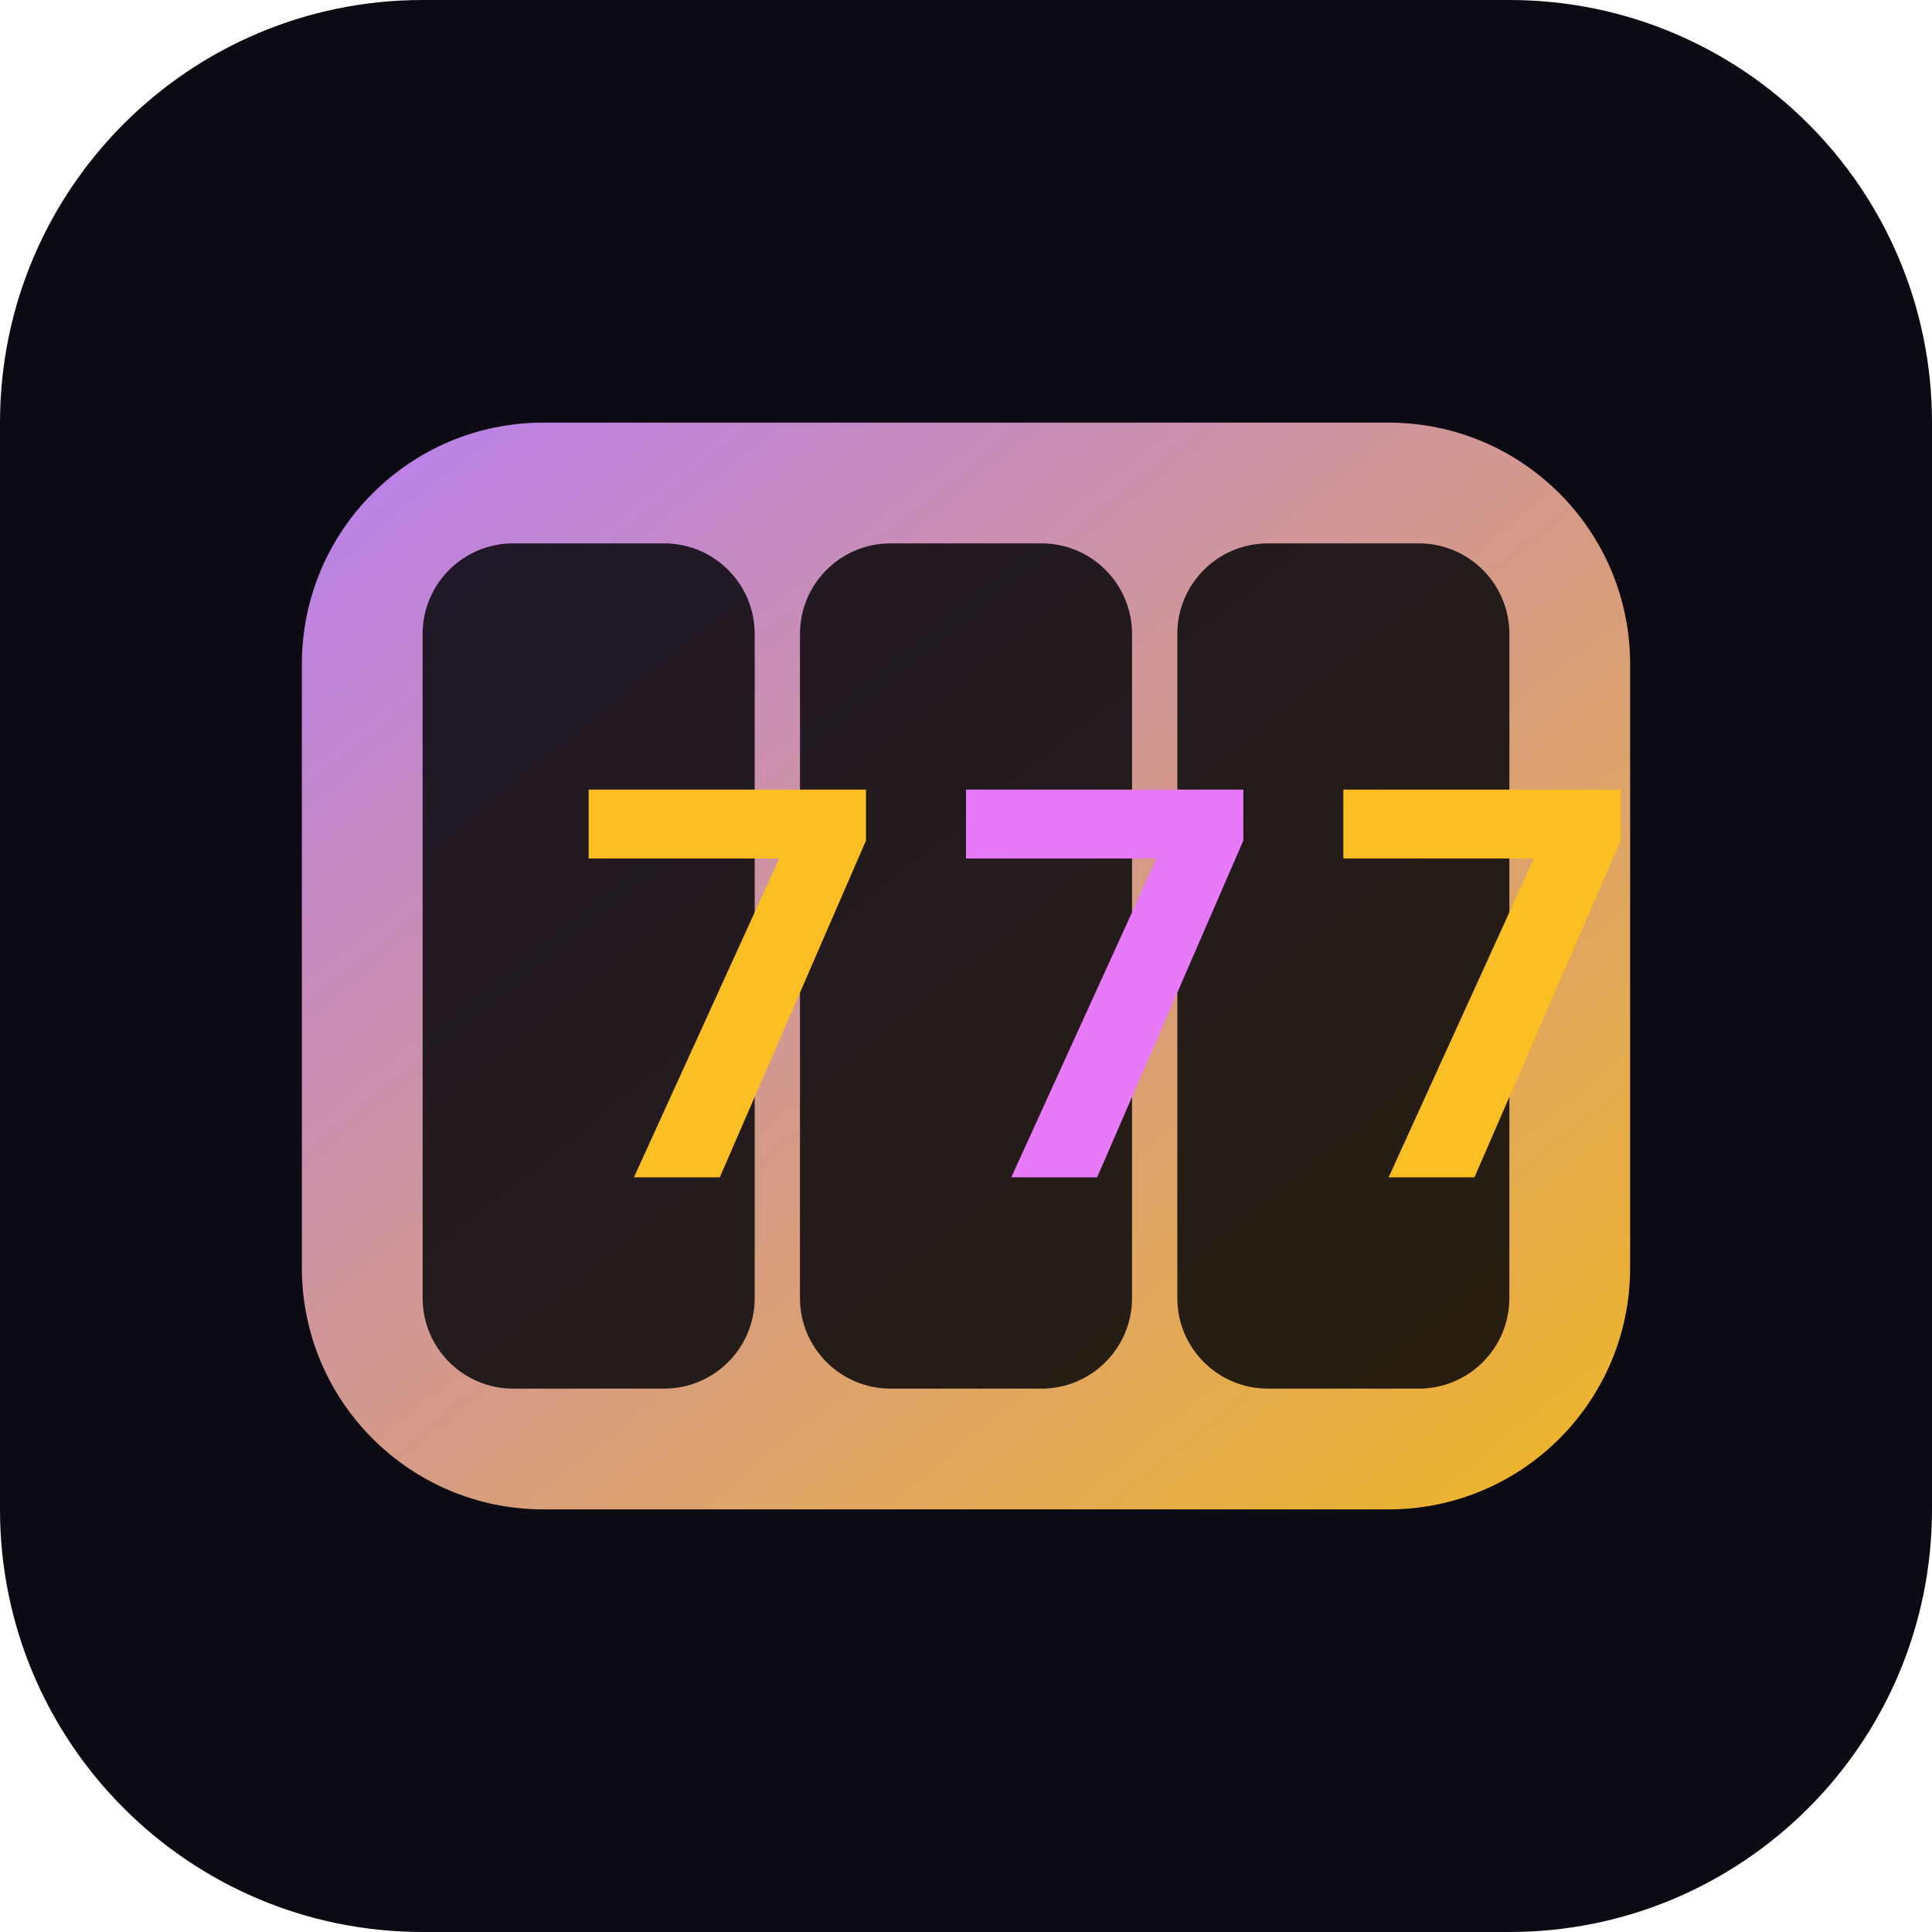
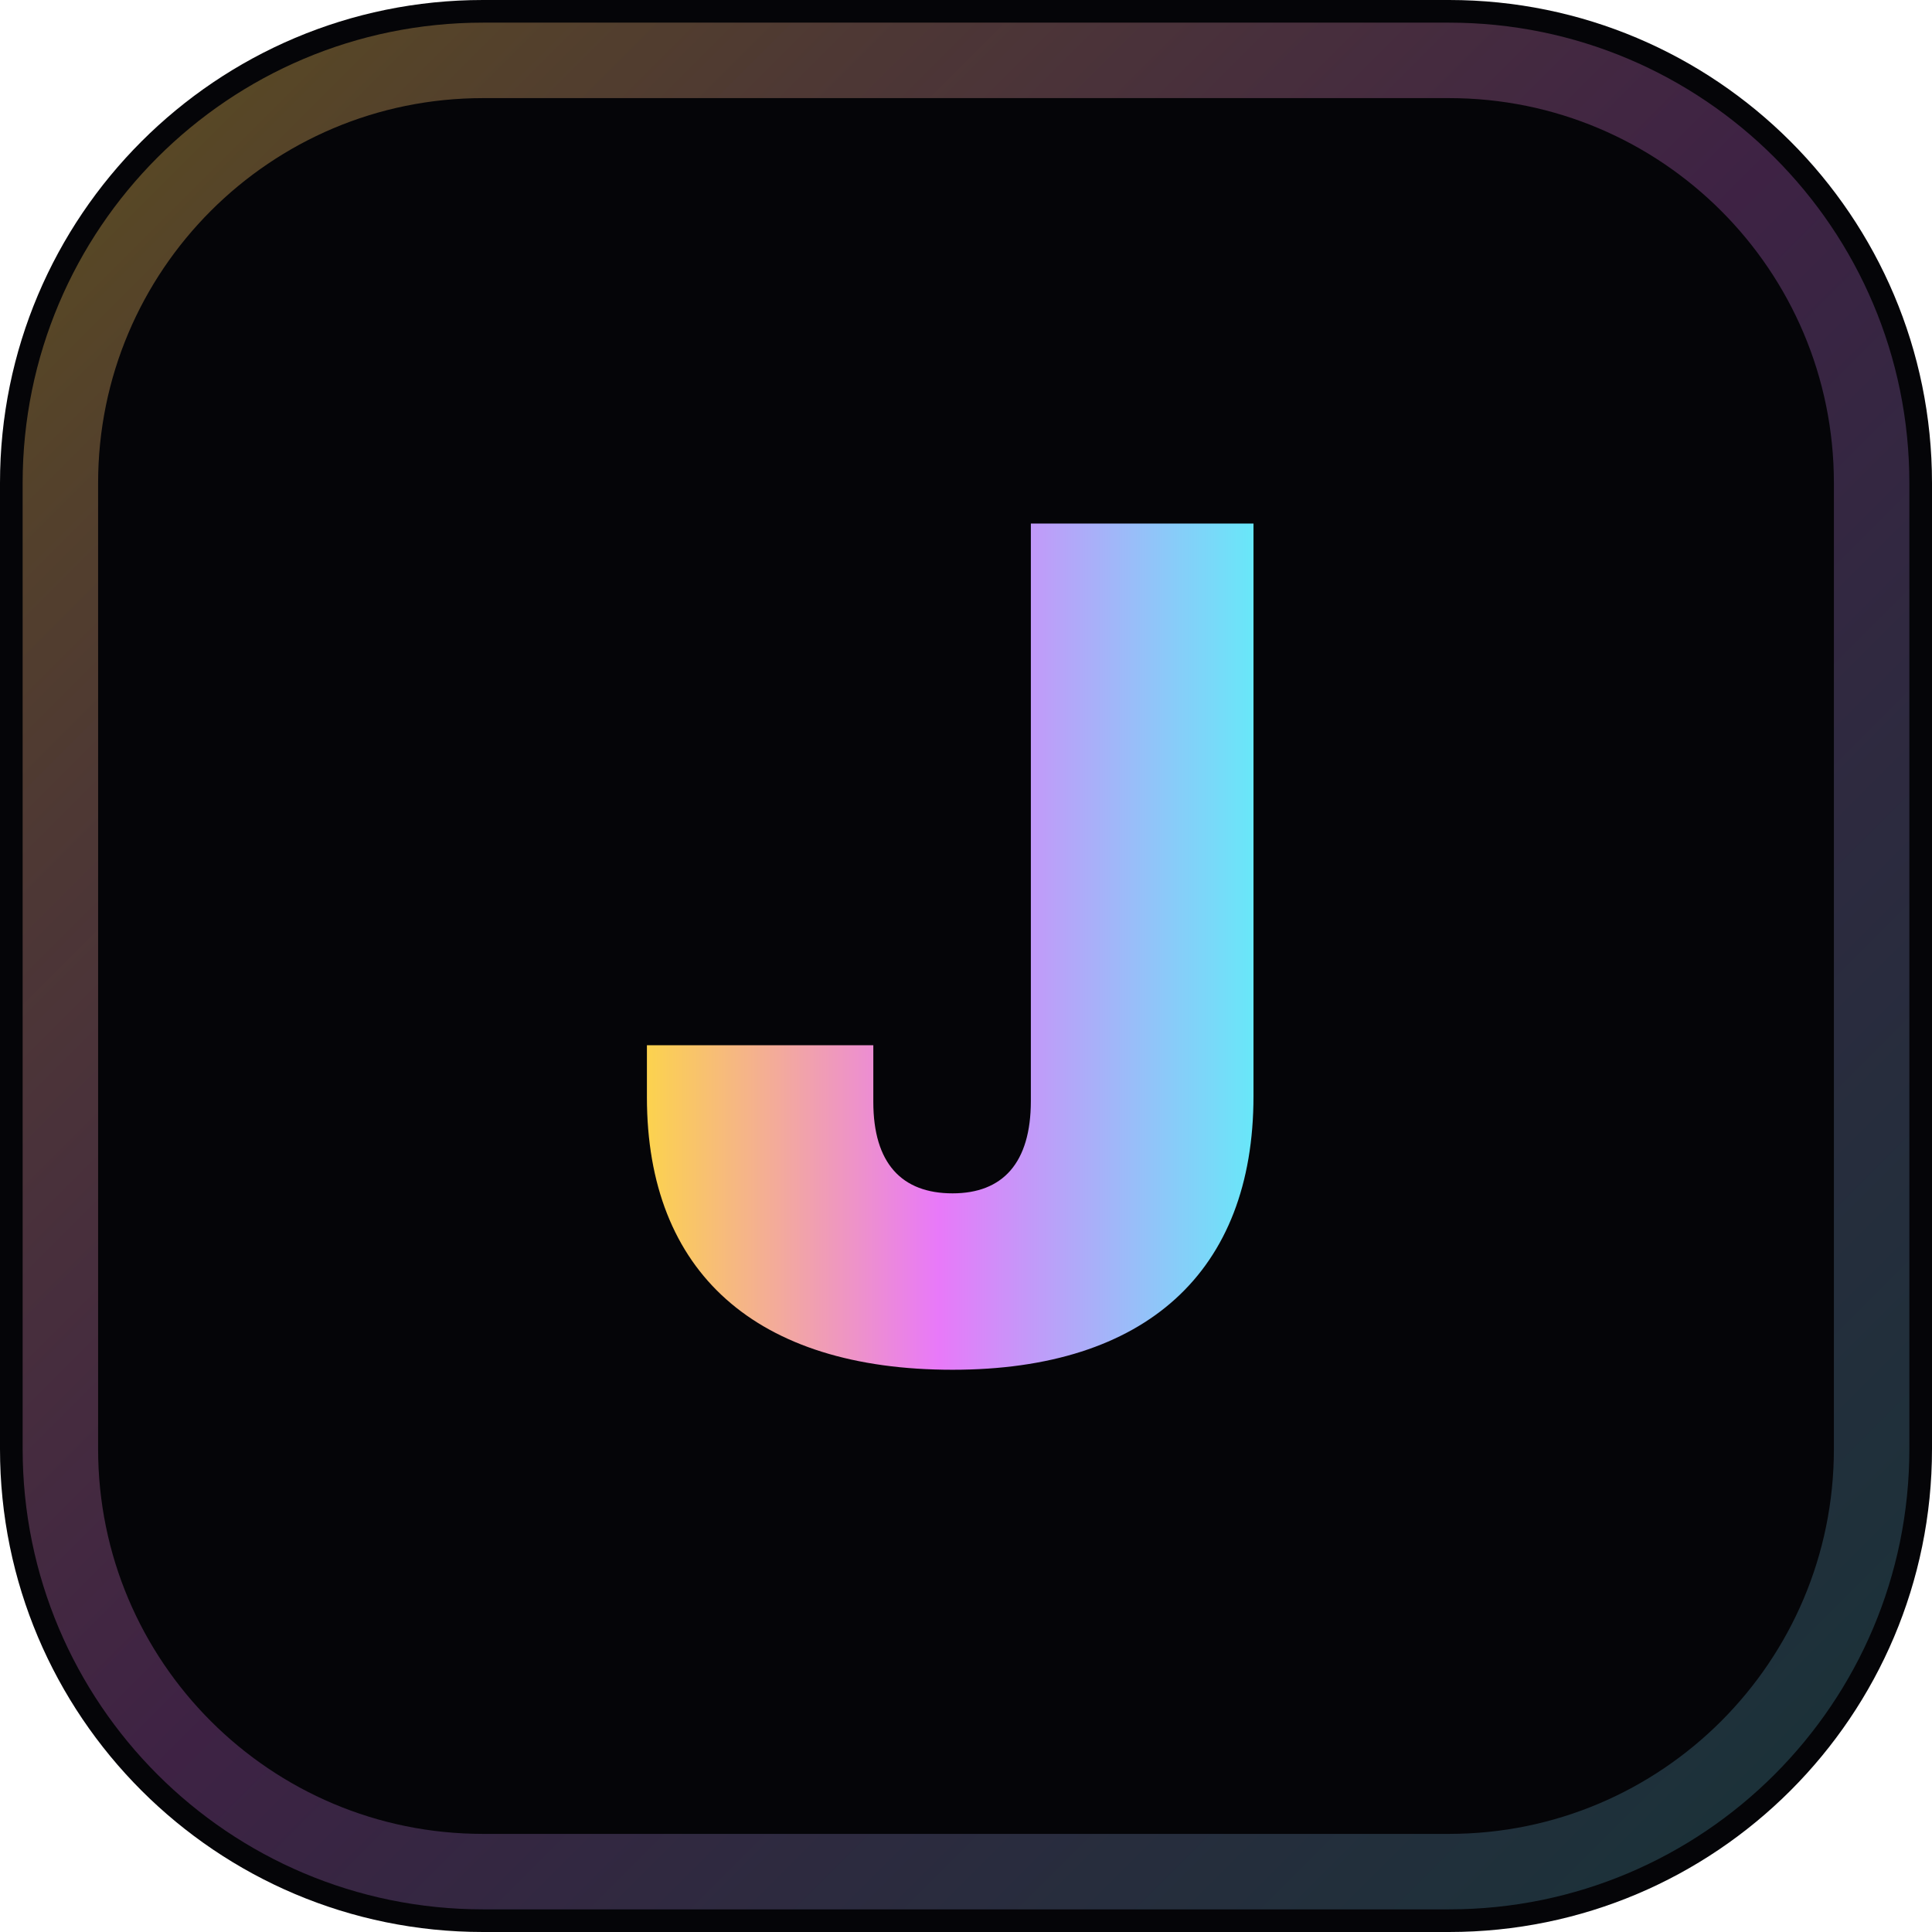
<svg xmlns="http://www.w3.org/2000/svg" viewBox="0 0 32 32" role="img" aria-label="JamSlots">
  <defs>
-     <linearGradient id="g" x1="0%" y1="0%" x2="100%" y2="100%">
-       <stop offset="0%" stop-color="#c084fc" />
-       <stop offset="100%" stop-color="#fbbf24" />
+     <linearGradient id="jam" x1="0%" y1="50%" x2="100%" y2="50%">
+       <stop offset="0%" stop-color="#fcd34d" />
+       <stop offset="48%" stop-color="#e879f9" />
+       <stop offset="100%" stop-color="#67e8f9" />
+     </linearGradient>
+     <linearGradient id="jam-dim" x1="0%" y1="0%" x2="100%" y2="100%">
+       <stop offset="0%" stop-color="#fcd34d" stop-opacity="0.35" />
+       <stop offset="50%" stop-color="#e879f9" stop-opacity="0.25" />
+       <stop offset="100%" stop-color="#67e8f9" stop-opacity="0.2" />
    </linearGradient>
  </defs>
-   <rect width="32" height="32" rx="7" fill="#0c0a12" />
-   <rect x="5" y="7" width="22" height="18" rx="4" fill="url(#g)" opacity="0.95" />
-   <rect x="7" y="9" width="5.5" height="14" rx="1.5" fill="#050508" opacity="0.85" />
-   <rect x="13.25" y="9" width="5.5" height="14" rx="1.5" fill="#050508" opacity="0.85" />
-   <rect x="19.5" y="9" width="5.5" height="14" rx="1.5" fill="#050508" opacity="0.85" />
-   <text x="9.5" y="19.5" font-family="system-ui,sans-serif" font-size="9" font-weight="800" fill="#fbbf24">7</text>
-   <text x="15.75" y="19.5" font-family="system-ui,sans-serif" font-size="9" font-weight="800" fill="#e879f9">7</text>
-   <text x="22" y="19.5" font-family="system-ui,sans-serif" font-size="9" font-weight="800" fill="#fbbf24">7</text>
+   <rect width="32" height="32" rx="8" fill="#050508" />
+   <rect x="1" y="1" width="30" height="30" rx="7" fill="none" stroke="url(#jam-dim)" stroke-width="1.25" />
+   <text x="16" y="22.5" text-anchor="middle" font-family="system-ui, -apple-system, 'Segoe UI', sans-serif" font-size="19" font-weight="900" letter-spacing="-0.04em" fill="url(#jam)">J</text>
</svg>
